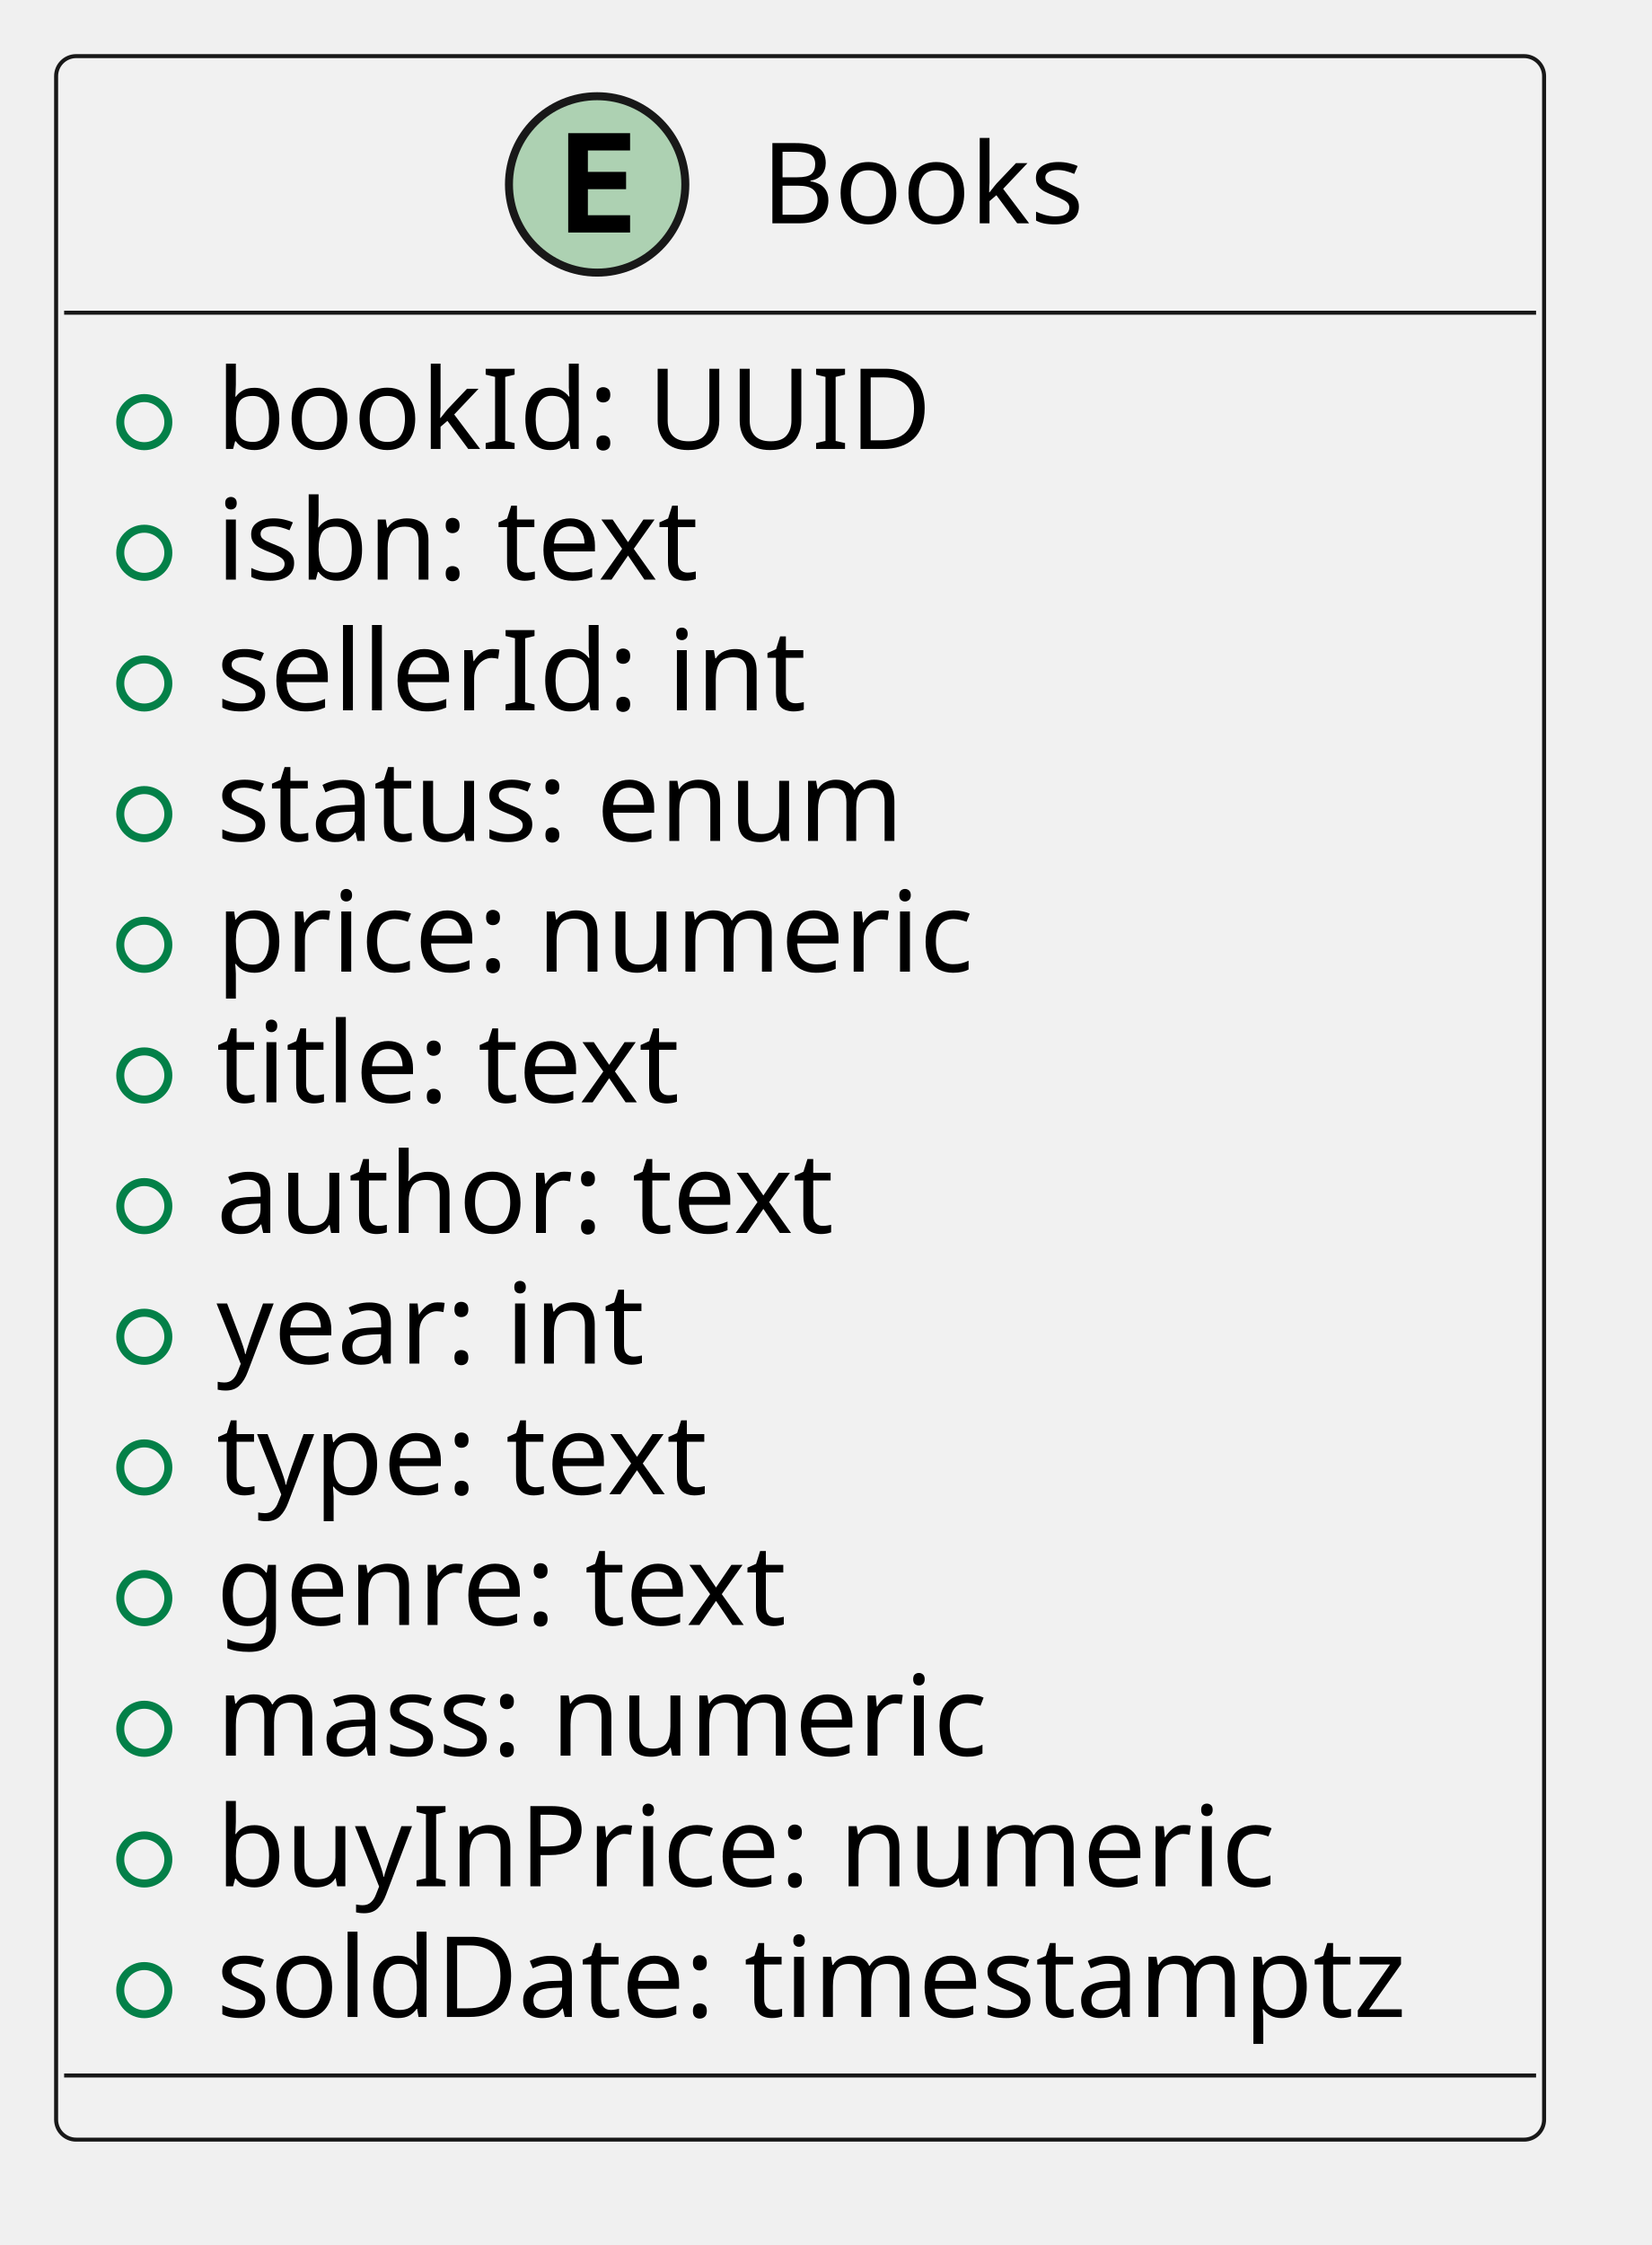
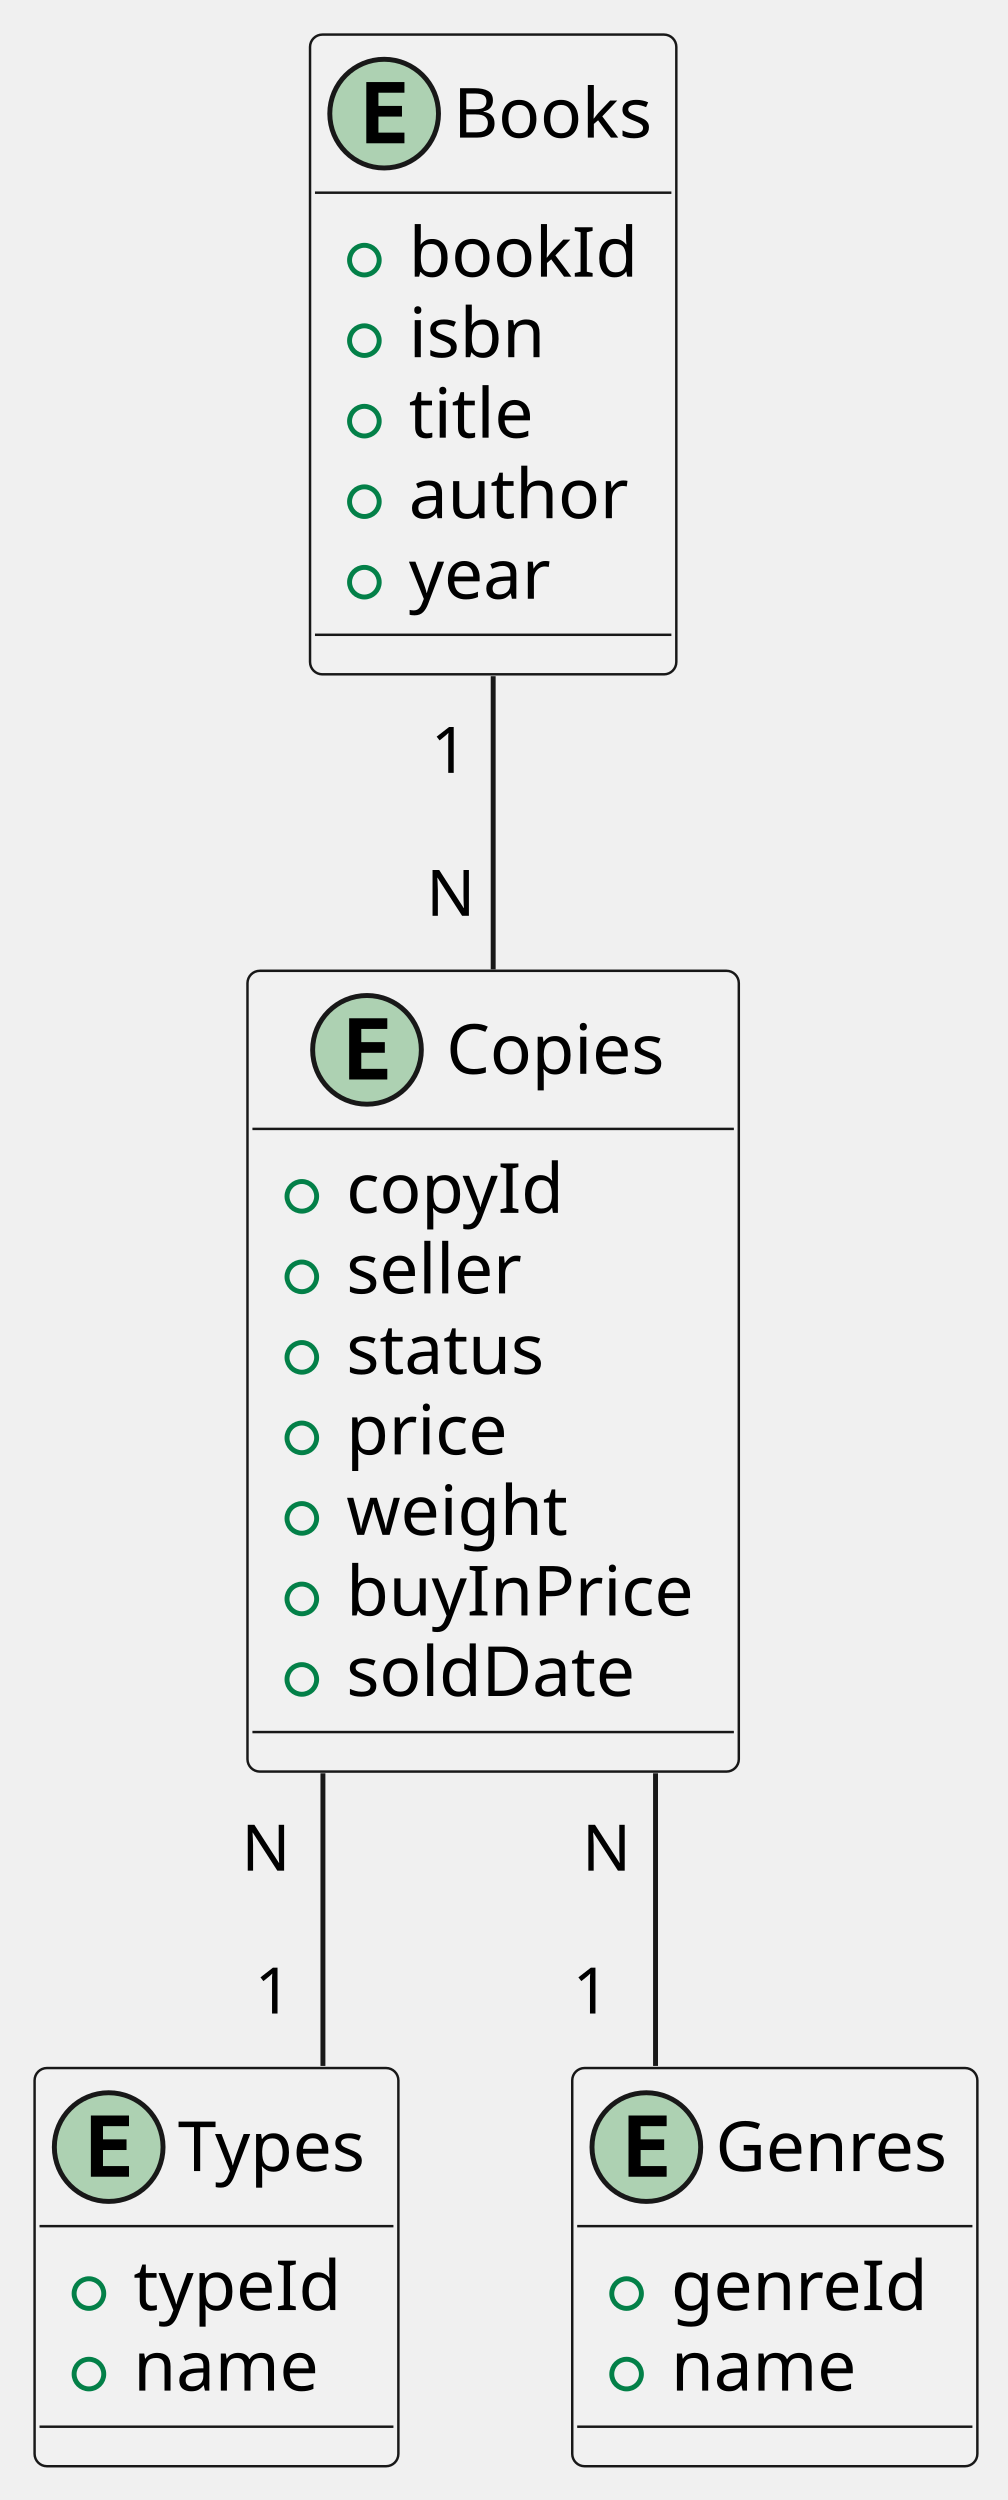
- <svg xmlns="http://www.w3.org/2000/svg" contentStyleType="text/css" data-diagram-type="CLASS" height="280px" preserveAspectRatio="none" style="width:206px;height:280px;background:#FFFFFF;" version="1.1" viewBox="0 0 206 280" width="206px" zoomAndPan="magnify">
+ <svg xmlns="http://www.w3.org/2000/svg" contentStyleType="text/css" data-diagram-type="CLASS" height="506px" preserveAspectRatio="none" style="width:204px;height:506px;background:#FFFFFF;" version="1.1" viewBox="0 0 204 506" width="204px" zoomAndPan="magnify">
  <defs />
  <g>
    <g id="elem_Books">
-       <rect codeLine="1" fill="#F1F1F1" height="259.859" id="Books" rx="2.5" ry="2.5" style="stroke:#181818;stroke-width:0.5;" width="185.619" x="7" y="7" />
-       <ellipse cx="74.491" cy="23" fill="#ADD1B2" rx="11" ry="11" style="stroke:#181818;stroke-width:1;" />
-       <path d="M78.601,29 L70.882,29 L70.882,16.609 L78.601,16.609 L78.601,18.766 L73.335,18.766 L73.335,21.438 L78.101,21.438 L78.101,23.594 L73.335,23.594 L73.335,26.844 L78.601,26.844 L78.601,29 Z " fill="#000000" />
-       <text fill="#000000" font-family="sans-serif" font-size="14" lengthAdjust="spacing" textLength="42.137" x="94.991" y="27.847">Books</text>
-       <line style="stroke:#181818;stroke-width:0.5;" x1="8" x2="191.619" y1="39" y2="39" />
-       <ellipse cx="18" cy="52.648" fill="#FFFFFF" fill-opacity="0" rx="3" ry="3" style="stroke:#038048;stroke-width:1;" />
-       <text fill="#000000" font-family="sans-serif" font-size="14" lengthAdjust="spacing" textLength="91.711" x="27" y="55.995">bookId: UUID</text>
-       <ellipse cx="18" cy="68.945" fill="#FFFFFF" fill-opacity="0" rx="3" ry="3" style="stroke:#038048;stroke-width:1;" />
-       <text fill="#000000" font-family="sans-serif" font-size="14" lengthAdjust="spacing" textLength="65.987" x="27" y="72.292">isbn: text</text>
-       <ellipse cx="18" cy="85.242" fill="#FFFFFF" fill-opacity="0" rx="3" ry="3" style="stroke:#038048;stroke-width:1;" />
-       <text fill="#000000" font-family="sans-serif" font-size="14" lengthAdjust="spacing" textLength="78.49" x="27" y="88.589">sellerId: int</text>
-       <ellipse cx="18" cy="101.539" fill="#FFFFFF" fill-opacity="0" rx="3" ry="3" style="stroke:#038048;stroke-width:1;" />
-       <text fill="#000000" font-family="sans-serif" font-size="14" lengthAdjust="spacing" textLength="92.183" x="27" y="104.886">status: enum</text>
-       <ellipse cx="18" cy="117.836" fill="#FFFFFF" fill-opacity="0" rx="3" ry="3" style="stroke:#038048;stroke-width:1;" />
-       <text fill="#000000" font-family="sans-serif" font-size="14" lengthAdjust="spacing" textLength="101.35" x="27" y="121.183">price: numeric</text>
-       <ellipse cx="18" cy="134.133" fill="#FFFFFF" fill-opacity="0" rx="3" ry="3" style="stroke:#038048;stroke-width:1;" />
-       <text fill="#000000" font-family="sans-serif" font-size="14" lengthAdjust="spacing" textLength="64.415" x="27" y="137.48">title: text</text>
-       <ellipse cx="18" cy="150.43" fill="#FFFFFF" fill-opacity="0" rx="3" ry="3" style="stroke:#038048;stroke-width:1;" />
-       <text fill="#000000" font-family="sans-serif" font-size="14" lengthAdjust="spacing" textLength="83.18" x="27" y="153.776">author: text</text>
-       <ellipse cx="18" cy="166.727" fill="#FFFFFF" fill-opacity="0" rx="3" ry="3" style="stroke:#038048;stroke-width:1;" />
-       <text fill="#000000" font-family="sans-serif" font-size="14" lengthAdjust="spacing" textLength="58.652" x="27" y="170.073">year: int</text>
-       <ellipse cx="18" cy="183.023" fill="#FFFFFF" fill-opacity="0" rx="3" ry="3" style="stroke:#038048;stroke-width:1;" />
-       <text fill="#000000" font-family="sans-serif" font-size="14" lengthAdjust="spacing" textLength="68.318" x="27" y="186.37">type: text</text>
-       <ellipse cx="18" cy="199.32" fill="#FFFFFF" fill-opacity="0" rx="3" ry="3" style="stroke:#038048;stroke-width:1;" />
-       <text fill="#000000" font-family="sans-serif" font-size="14" lengthAdjust="spacing" textLength="77.786" x="27" y="202.667">genre: text</text>
-       <ellipse cx="18" cy="215.617" fill="#FFFFFF" fill-opacity="0" rx="3" ry="3" style="stroke:#038048;stroke-width:1;" />
-       <text fill="#000000" font-family="sans-serif" font-size="14" lengthAdjust="spacing" textLength="103.311" x="27" y="218.964">mass: numeric</text>
-       <ellipse cx="18" cy="231.914" fill="#FFFFFF" fill-opacity="0" rx="3" ry="3" style="stroke:#038048;stroke-width:1;" />
-       <text fill="#000000" font-family="sans-serif" font-size="14" lengthAdjust="spacing" textLength="139.952" x="27" y="235.261">buyInPrice: numeric</text>
-       <ellipse cx="18" cy="248.211" fill="#FFFFFF" fill-opacity="0" rx="3" ry="3" style="stroke:#038048;stroke-width:1;" />
-       <text fill="#000000" font-family="sans-serif" font-size="14" lengthAdjust="spacing" textLength="159.619" x="27" y="251.558">soldDate: timestamptz</text>
-       <line style="stroke:#181818;stroke-width:0.5;" x1="8" x2="191.619" y1="258.859" y2="258.859" />
+       <rect codeLine="3" fill="#F1F1F1" height="129.484" id="Books" rx="2.5" ry="2.5" style="stroke:#181818;stroke-width:0.5;" width="74.137" x="62.75" y="7" />
+       <ellipse cx="77.75" cy="23" fill="#ADD1B2" rx="11" ry="11" style="stroke:#181818;stroke-width:1;" />
+       <path d="M81.859,29 L74.141,29 L74.141,16.609 L81.859,16.609 L81.859,18.766 L76.594,18.766 L76.594,21.438 L81.359,21.438 L81.359,23.594 L76.594,23.594 L76.594,26.844 L81.859,26.844 L81.859,29 Z " fill="#000000" />
+       <text fill="#000000" font-family="sans-serif" font-size="14" lengthAdjust="spacing" textLength="42.137" x="91.75" y="27.847">Books</text>
+       <line style="stroke:#181818;stroke-width:0.5;" x1="63.75" x2="135.887" y1="39" y2="39" />
+       <ellipse cx="73.75" cy="52.648" fill="#FFFFFF" fill-opacity="0" rx="3" ry="3" style="stroke:#038048;stroke-width:1;" />
+       <text fill="#000000" font-family="sans-serif" font-size="14" lengthAdjust="spacing" textLength="47.141" x="82.75" y="55.995">bookId</text>
+       <ellipse cx="73.75" cy="68.945" fill="#FFFFFF" fill-opacity="0" rx="3" ry="3" style="stroke:#038048;stroke-width:1;" />
+       <text fill="#000000" font-family="sans-serif" font-size="14" lengthAdjust="spacing" textLength="28.943" x="82.75" y="72.292">isbn</text>
+       <ellipse cx="73.75" cy="85.242" fill="#FFFFFF" fill-opacity="0" rx="3" ry="3" style="stroke:#038048;stroke-width:1;" />
+       <text fill="#000000" font-family="sans-serif" font-size="14" lengthAdjust="spacing" textLength="27.371" x="82.75" y="88.589">title</text>
+       <ellipse cx="73.75" cy="101.539" fill="#FFFFFF" fill-opacity="0" rx="3" ry="3" style="stroke:#038048;stroke-width:1;" />
+       <text fill="#000000" font-family="sans-serif" font-size="14" lengthAdjust="spacing" textLength="46.136" x="82.75" y="104.886">author</text>
+       <ellipse cx="73.75" cy="117.836" fill="#FFFFFF" fill-opacity="0" rx="3" ry="3" style="stroke:#038048;stroke-width:1;" />
+       <text fill="#000000" font-family="sans-serif" font-size="14" lengthAdjust="spacing" textLength="31.233" x="82.75" y="121.183">year</text>
+       <line style="stroke:#181818;stroke-width:0.5;" x1="63.75" x2="135.887" y1="128.484" y2="128.484" />
+     </g>
+     <g id="elem_Copies">
+       <rect codeLine="11" fill="#F1F1F1" height="162.078" id="Copies" rx="2.5" ry="2.5" style="stroke:#181818;stroke-width:0.5;" width="99.445" x="50.09" y="196.49" />
+       <ellipse cx="74.279" cy="212.49" fill="#ADD1B2" rx="11" ry="11" style="stroke:#181818;stroke-width:1;" />
+       <path d="M78.389,218.49 L70.67,218.49 L70.67,206.099 L78.389,206.099 L78.389,208.256 L73.123,208.256 L73.123,210.928 L77.889,210.928 L77.889,213.084 L73.123,213.084 L73.123,216.334 L78.389,216.334 L78.389,218.49 Z " fill="#000000" />
+       <text fill="#000000" font-family="sans-serif" font-size="14" lengthAdjust="spacing" textLength="47.024" x="90.322" y="217.337">Copies</text>
+       <line style="stroke:#181818;stroke-width:0.5;" x1="51.09" x2="148.535" y1="228.49" y2="228.49" />
+       <ellipse cx="61.09" cy="242.138" fill="#FFFFFF" fill-opacity="0" rx="3" ry="3" style="stroke:#038048;stroke-width:1;" />
+       <text fill="#000000" font-family="sans-serif" font-size="14" lengthAdjust="spacing" textLength="46.45" x="70.09" y="245.485">copyId</text>
+       <ellipse cx="61.09" cy="258.435" fill="#FFFFFF" fill-opacity="0" rx="3" ry="3" style="stroke:#038048;stroke-width:1;" />
+       <text fill="#000000" font-family="sans-serif" font-size="14" lengthAdjust="spacing" textLength="38.056" x="70.09" y="261.782">seller</text>
+       <ellipse cx="61.09" cy="274.732" fill="#FFFFFF" fill-opacity="0" rx="3" ry="3" style="stroke:#038048;stroke-width:1;" />
+       <text fill="#000000" font-family="sans-serif" font-size="14" lengthAdjust="spacing" textLength="43.019" x="70.09" y="278.079">status</text>
+       <ellipse cx="61.09" cy="291.029" fill="#FFFFFF" fill-opacity="0" rx="3" ry="3" style="stroke:#038048;stroke-width:1;" />
+       <text fill="#000000" font-family="sans-serif" font-size="14" lengthAdjust="spacing" textLength="34.843" x="70.09" y="294.376">price</text>
+       <ellipse cx="61.09" cy="307.326" fill="#FFFFFF" fill-opacity="0" rx="3" ry="3" style="stroke:#038048;stroke-width:1;" />
+       <text fill="#000000" font-family="sans-serif" font-size="14" lengthAdjust="spacing" textLength="47.202" x="70.09" y="310.673">weight</text>
+       <ellipse cx="61.09" cy="323.623" fill="#FFFFFF" fill-opacity="0" rx="3" ry="3" style="stroke:#038048;stroke-width:1;" />
+       <text fill="#000000" font-family="sans-serif" font-size="14" lengthAdjust="spacing" textLength="73.445" x="70.09" y="326.969">buyInPrice</text>
+       <ellipse cx="61.09" cy="339.92" fill="#FFFFFF" fill-opacity="0" rx="3" ry="3" style="stroke:#038048;stroke-width:1;" />
+       <text fill="#000000" font-family="sans-serif" font-size="14" lengthAdjust="spacing" textLength="62.098" x="70.09" y="343.266">soldDate</text>
+       <line style="stroke:#181818;stroke-width:0.5;" x1="51.09" x2="148.535" y1="350.568" y2="350.568" />
+     </g>
+     <g id="elem_Types">
+       <rect codeLine="21" fill="#F1F1F1" height="80.594" id="Types" rx="2.5" ry="2.5" style="stroke:#181818;stroke-width:0.5;" width="73.631" x="7" y="418.57" />
+       <ellipse cx="22" cy="434.57" fill="#ADD1B2" rx="11" ry="11" style="stroke:#181818;stroke-width:1;" />
+       <path d="M26.109,440.57 L18.391,440.57 L18.391,428.179 L26.109,428.179 L26.109,430.336 L20.844,430.336 L20.844,433.007 L25.609,433.007 L25.609,435.164 L20.844,435.164 L20.844,438.414 L26.109,438.414 L26.109,440.57 Z " fill="#000000" />
+       <text fill="#000000" font-family="sans-serif" font-size="14" lengthAdjust="spacing" textLength="41.631" x="36" y="439.417">Types</text>
+       <line style="stroke:#181818;stroke-width:0.5;" x1="8" x2="79.631" y1="450.57" y2="450.57" />
+       <ellipse cx="18" cy="464.218" fill="#FFFFFF" fill-opacity="0" rx="3" ry="3" style="stroke:#038048;stroke-width:1;" />
+       <text fill="#000000" font-family="sans-serif" font-size="14" lengthAdjust="spacing" textLength="44.29" x="27" y="467.565">typeId</text>
+       <ellipse cx="18" cy="480.515" fill="#FFFFFF" fill-opacity="0" rx="3" ry="3" style="stroke:#038048;stroke-width:1;" />
+       <text fill="#000000" font-family="sans-serif" font-size="14" lengthAdjust="spacing" textLength="39.703" x="27" y="483.862">name</text>
+       <line style="stroke:#181818;stroke-width:0.5;" x1="8" x2="79.631" y1="491.164" y2="491.164" />
+     </g>
+     <g id="elem_Genres">
+       <rect codeLine="26" fill="#F1F1F1" height="80.594" id="Genres" rx="2.5" ry="2.5" style="stroke:#181818;stroke-width:0.5;" width="81.998" x="115.82" y="418.57" />
+       <ellipse cx="130.82" cy="434.57" fill="#ADD1B2" rx="11" ry="11" style="stroke:#181818;stroke-width:1;" />
+       <path d="M134.929,440.57 L127.211,440.57 L127.211,428.179 L134.929,428.179 L134.929,430.336 L129.664,430.336 L129.664,433.007 L134.429,433.007 L134.429,435.164 L129.664,435.164 L129.664,438.414 L134.929,438.414 L134.929,440.57 Z " fill="#000000" />
+       <text fill="#000000" font-family="sans-serif" font-size="14" lengthAdjust="spacing" textLength="49.998" x="144.82" y="439.417">Genres</text>
+       <line style="stroke:#181818;stroke-width:0.5;" x1="116.82" x2="196.818" y1="450.57" y2="450.57" />
+       <ellipse cx="126.82" cy="464.218" fill="#FFFFFF" fill-opacity="0" rx="3" ry="3" style="stroke:#038048;stroke-width:1;" />
+       <text fill="#000000" font-family="sans-serif" font-size="14" lengthAdjust="spacing" textLength="53.758" x="135.82" y="467.565">genreId</text>
+       <ellipse cx="126.82" cy="480.515" fill="#FFFFFF" fill-opacity="0" rx="3" ry="3" style="stroke:#038048;stroke-width:1;" />
+       <text fill="#000000" font-family="sans-serif" font-size="14" lengthAdjust="spacing" textLength="39.703" x="135.82" y="483.862">name</text>
+       <line style="stroke:#181818;stroke-width:0.5;" x1="116.82" x2="196.818" y1="491.164" y2="491.164" />
+     </g>
+     <g id="link_Books_Copies">
+       <path codeLine="31" d="M99.82,136.86 C99.82,155.7 99.82,176.5 99.82,196.2 " fill="#FFFFFF" fill-opacity="0" id="Books-Copies" style="stroke:#181818;stroke-width:1;" />
+       <text fill="#000000" font-family="sans-serif" font-size="13" lengthAdjust="spacing" textLength="8.271" x="87.222" y="156.423">1</text>
+       <text fill="#000000" font-family="sans-serif" font-size="13" lengthAdjust="spacing" textLength="9.725" x="86.28" y="185.362">N</text>
+     </g>
+     <g id="link_Copies_Types">
+       <path codeLine="32" d="M65.36,358.91 C65.36,379.44 65.36,400.6 65.36,418.15 " fill="#FFFFFF" fill-opacity="0" id="Copies-Types" style="stroke:#181818;stroke-width:1;" />
+       <text fill="#000000" font-family="sans-serif" font-size="13" lengthAdjust="spacing" textLength="9.725" x="48.877" y="378.621">N</text>
+       <text fill="#000000" font-family="sans-serif" font-size="13" lengthAdjust="spacing" textLength="8.271" x="51.561" y="407.543">1</text>
+     </g>
+     <g id="link_Copies_Genres">
+       <path codeLine="33" d="M132.68,358.91 C132.68,379.44 132.68,400.6 132.68,418.15 " fill="#FFFFFF" fill-opacity="0" id="Copies-Genres" style="stroke:#181818;stroke-width:1;" />
+       <text fill="#000000" font-family="sans-serif" font-size="13" lengthAdjust="spacing" textLength="9.725" x="117.817" y="378.621">N</text>
+       <text fill="#000000" font-family="sans-serif" font-size="13" lengthAdjust="spacing" textLength="8.271" x="115.909" y="407.543">1</text>
    </g>
  </g>
</svg>
